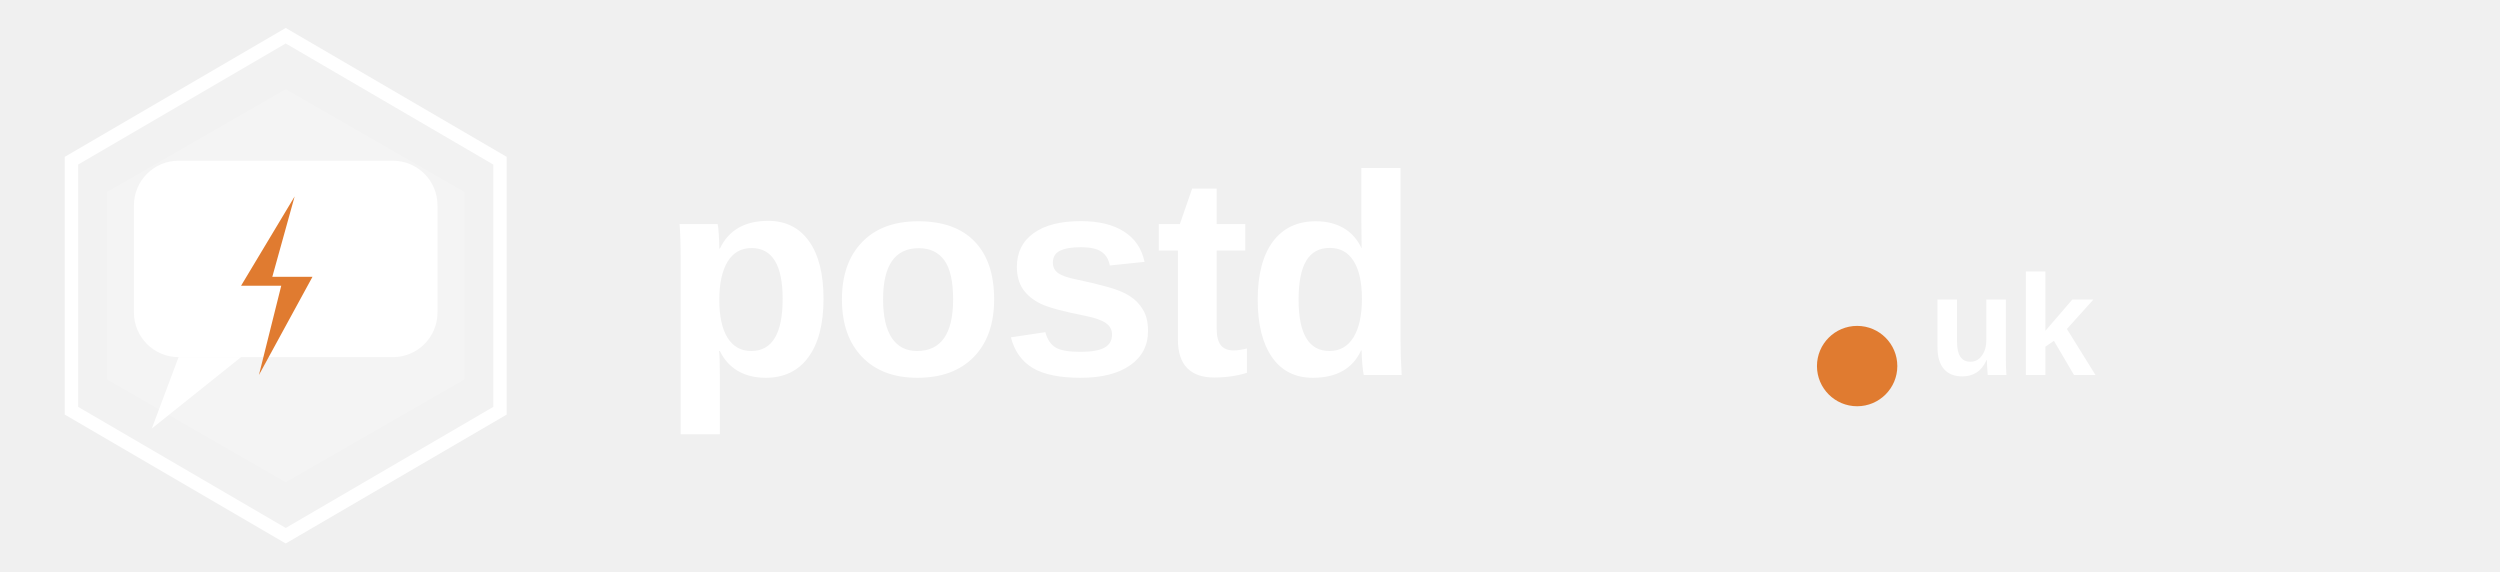
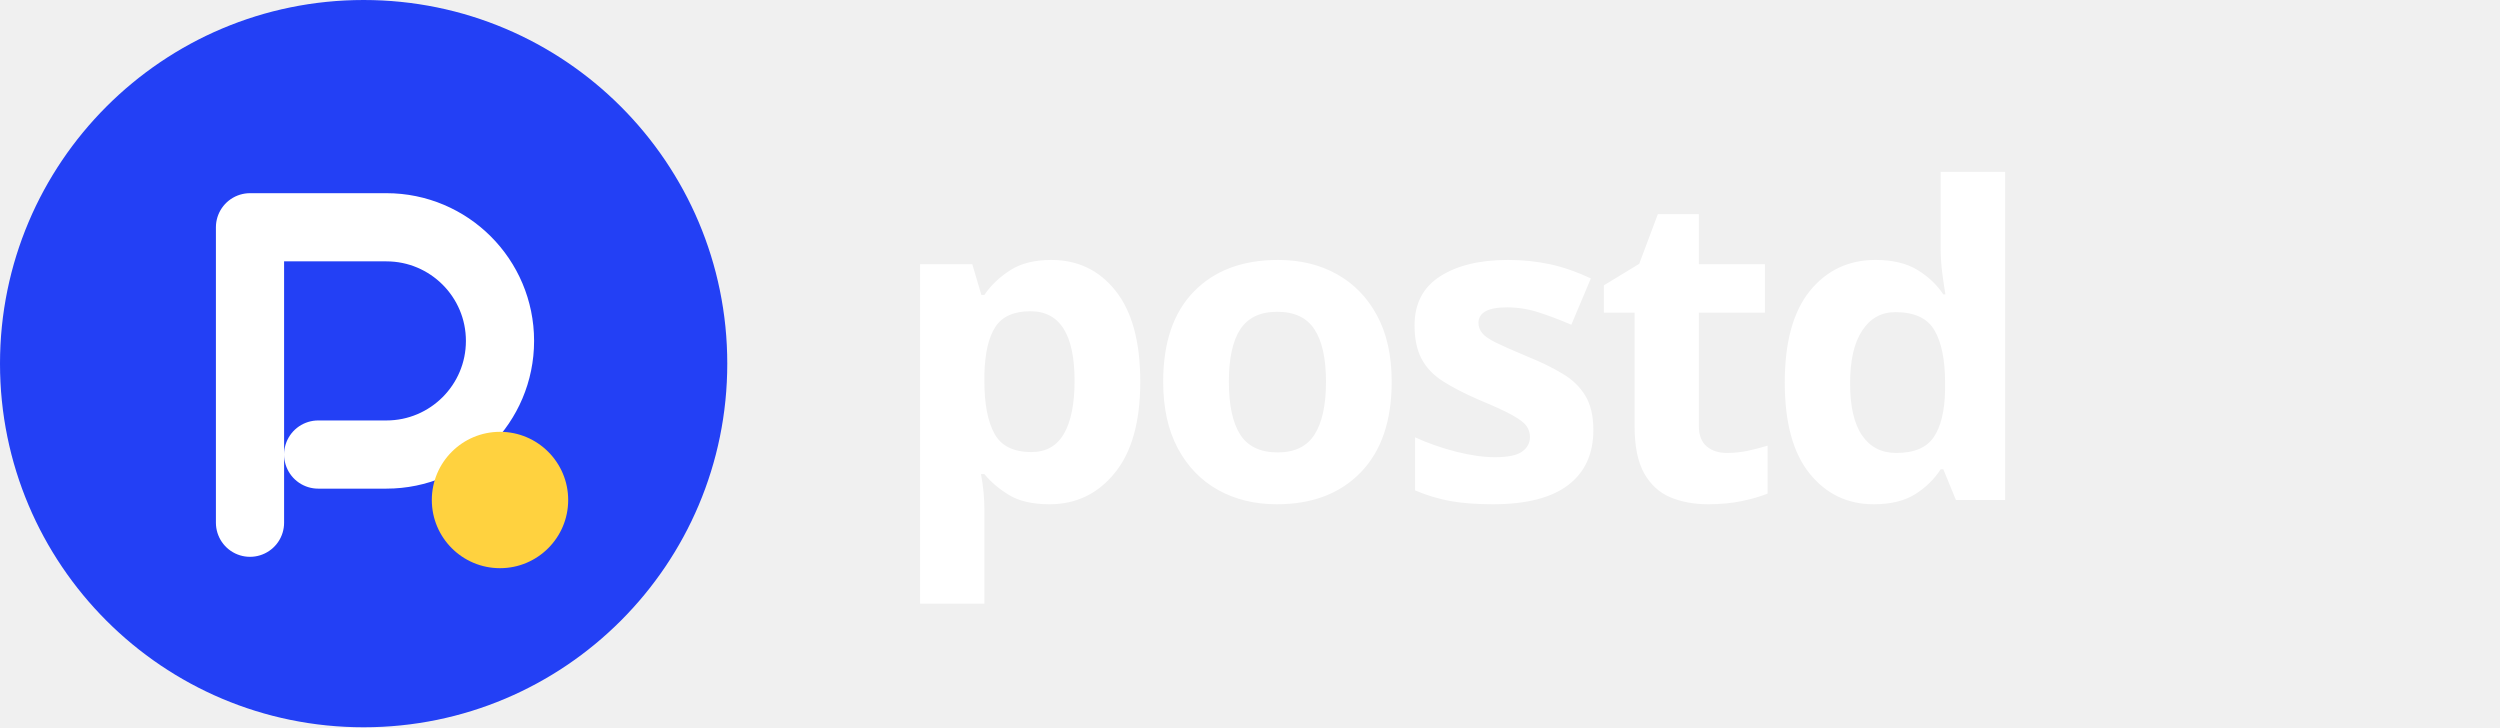
- <svg xmlns="http://www.w3.org/2000/svg" viewBox="0 0 280 64" fill="none" role="img" aria-label="postd.uk — reversed">
-   <polygon points="32,4 56,18 56,46 32,60 8,46 8,18" fill="#FFFFFF" opacity="0.12" />
-   <polygon points="32,10 52,21.5 52,42.5 32,54 12,42.5 12,21.5" fill="#FFFFFF" opacity="0.18" />
-   <polygon points="32,4 56,18 56,46 32,60 8,46 8,18" stroke="#FFFFFF" stroke-width="1.5" fill="none" />
-   <rect x="15" y="18" width="34" height="22" rx="5" ry="5" fill="#FFFFFF" />
-   <path d="M20 40 L17 48 L27 40 Z" fill="#FFFFFF" />
-   <path d="M33 22 L27 32 L31.5 32 L29 42 L35 31 L30.5 31 Z" fill="#E07B30" />
-   <text x="74" y="42" font-family="Syne, 'Helvetica Neue', Arial, sans-serif" font-weight="700" font-size="32" letter-spacing="-0.5" fill="#FFFFFF">postd</text>
-   <circle cx="208" cy="41" r="4.5" fill="#E07B30" />
-   <text x="216" y="42" font-family="Syne, 'Helvetica Neue', Arial, sans-serif" font-weight="700" font-size="16" letter-spacing="0" fill="#FFFFFF">uk</text>
+ <svg xmlns="http://www.w3.org/2000/svg" viewBox="0 0 220 64">
+   <circle cx="32" cy="32" r="32" fill="#2340F5" />
+   <path d="M22 46V20h12a10 10 0 0 1 0 20h-6" fill="none" stroke="#FFFFFF" stroke-width="6" stroke-linecap="round" stroke-linejoin="round" />
+   <circle cx="44" cy="44" r="6" fill="#FFD23F" />
+   <text x="78" y="44" font-family="Sora, 'Plus Jakarta Sans', system-ui, sans-serif" font-weight="800" font-size="38" letter-spacing="-1.4" fill="#FFFFFF">postd</text>
</svg>
